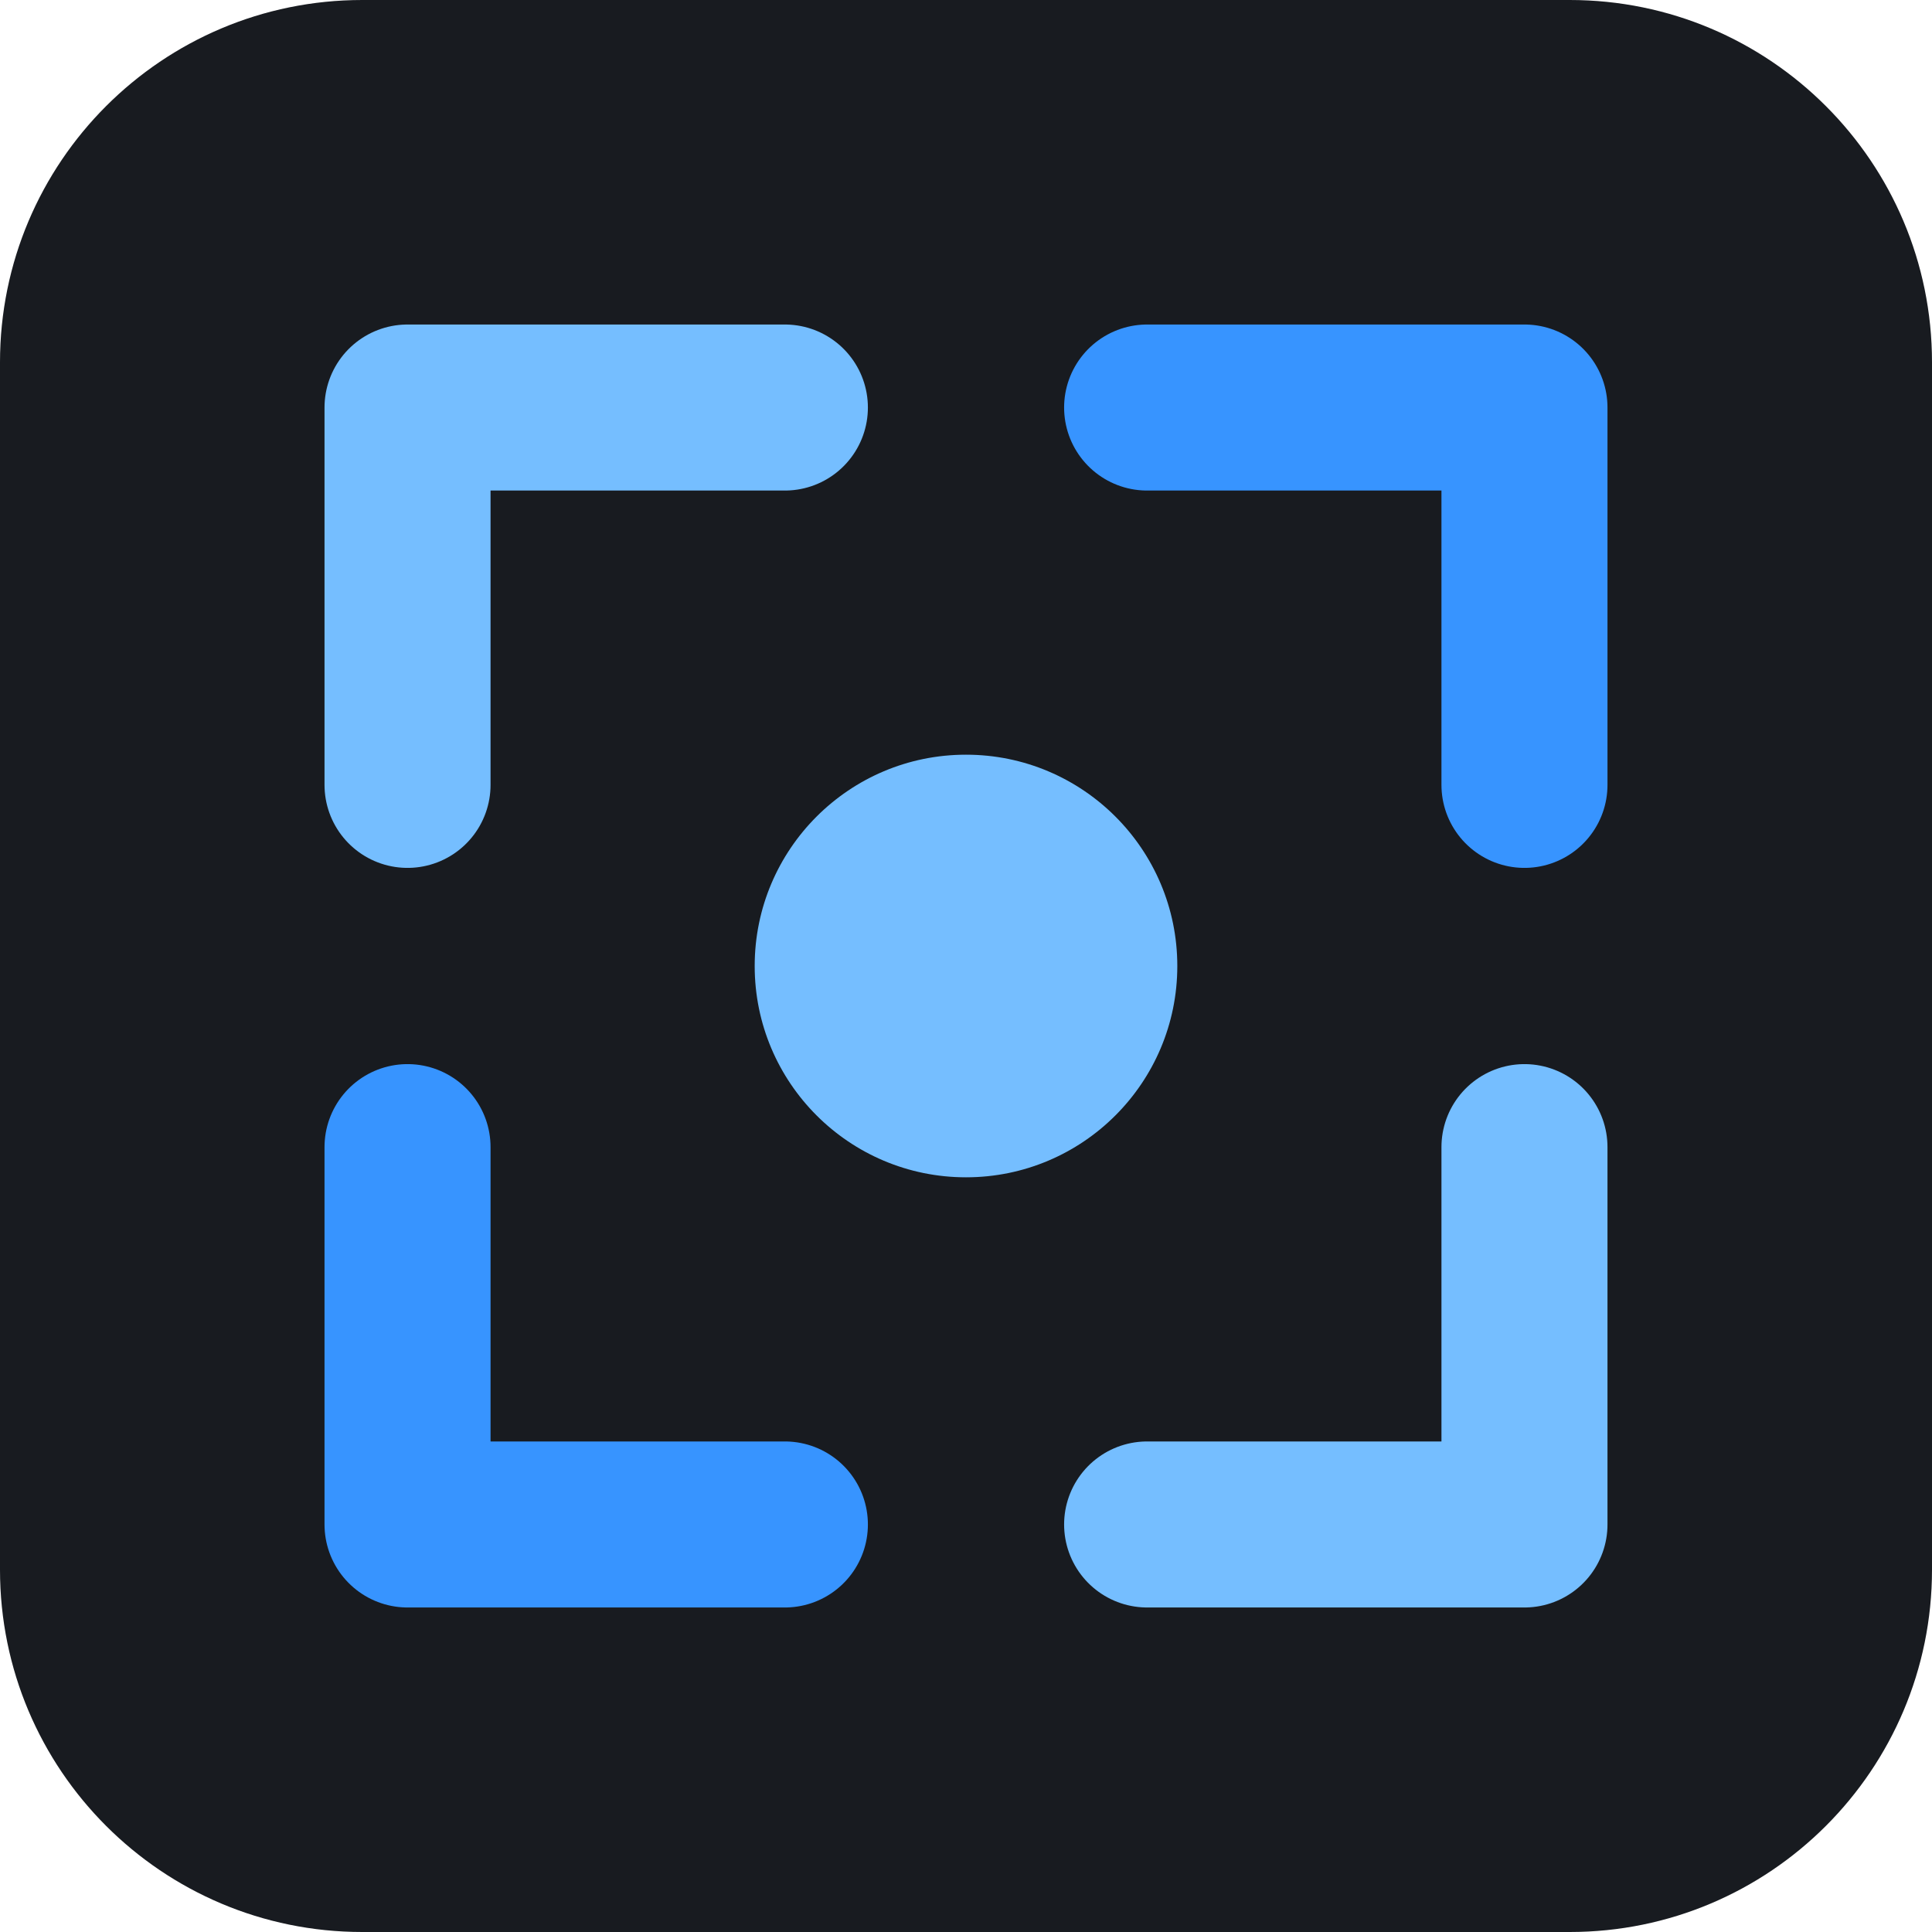
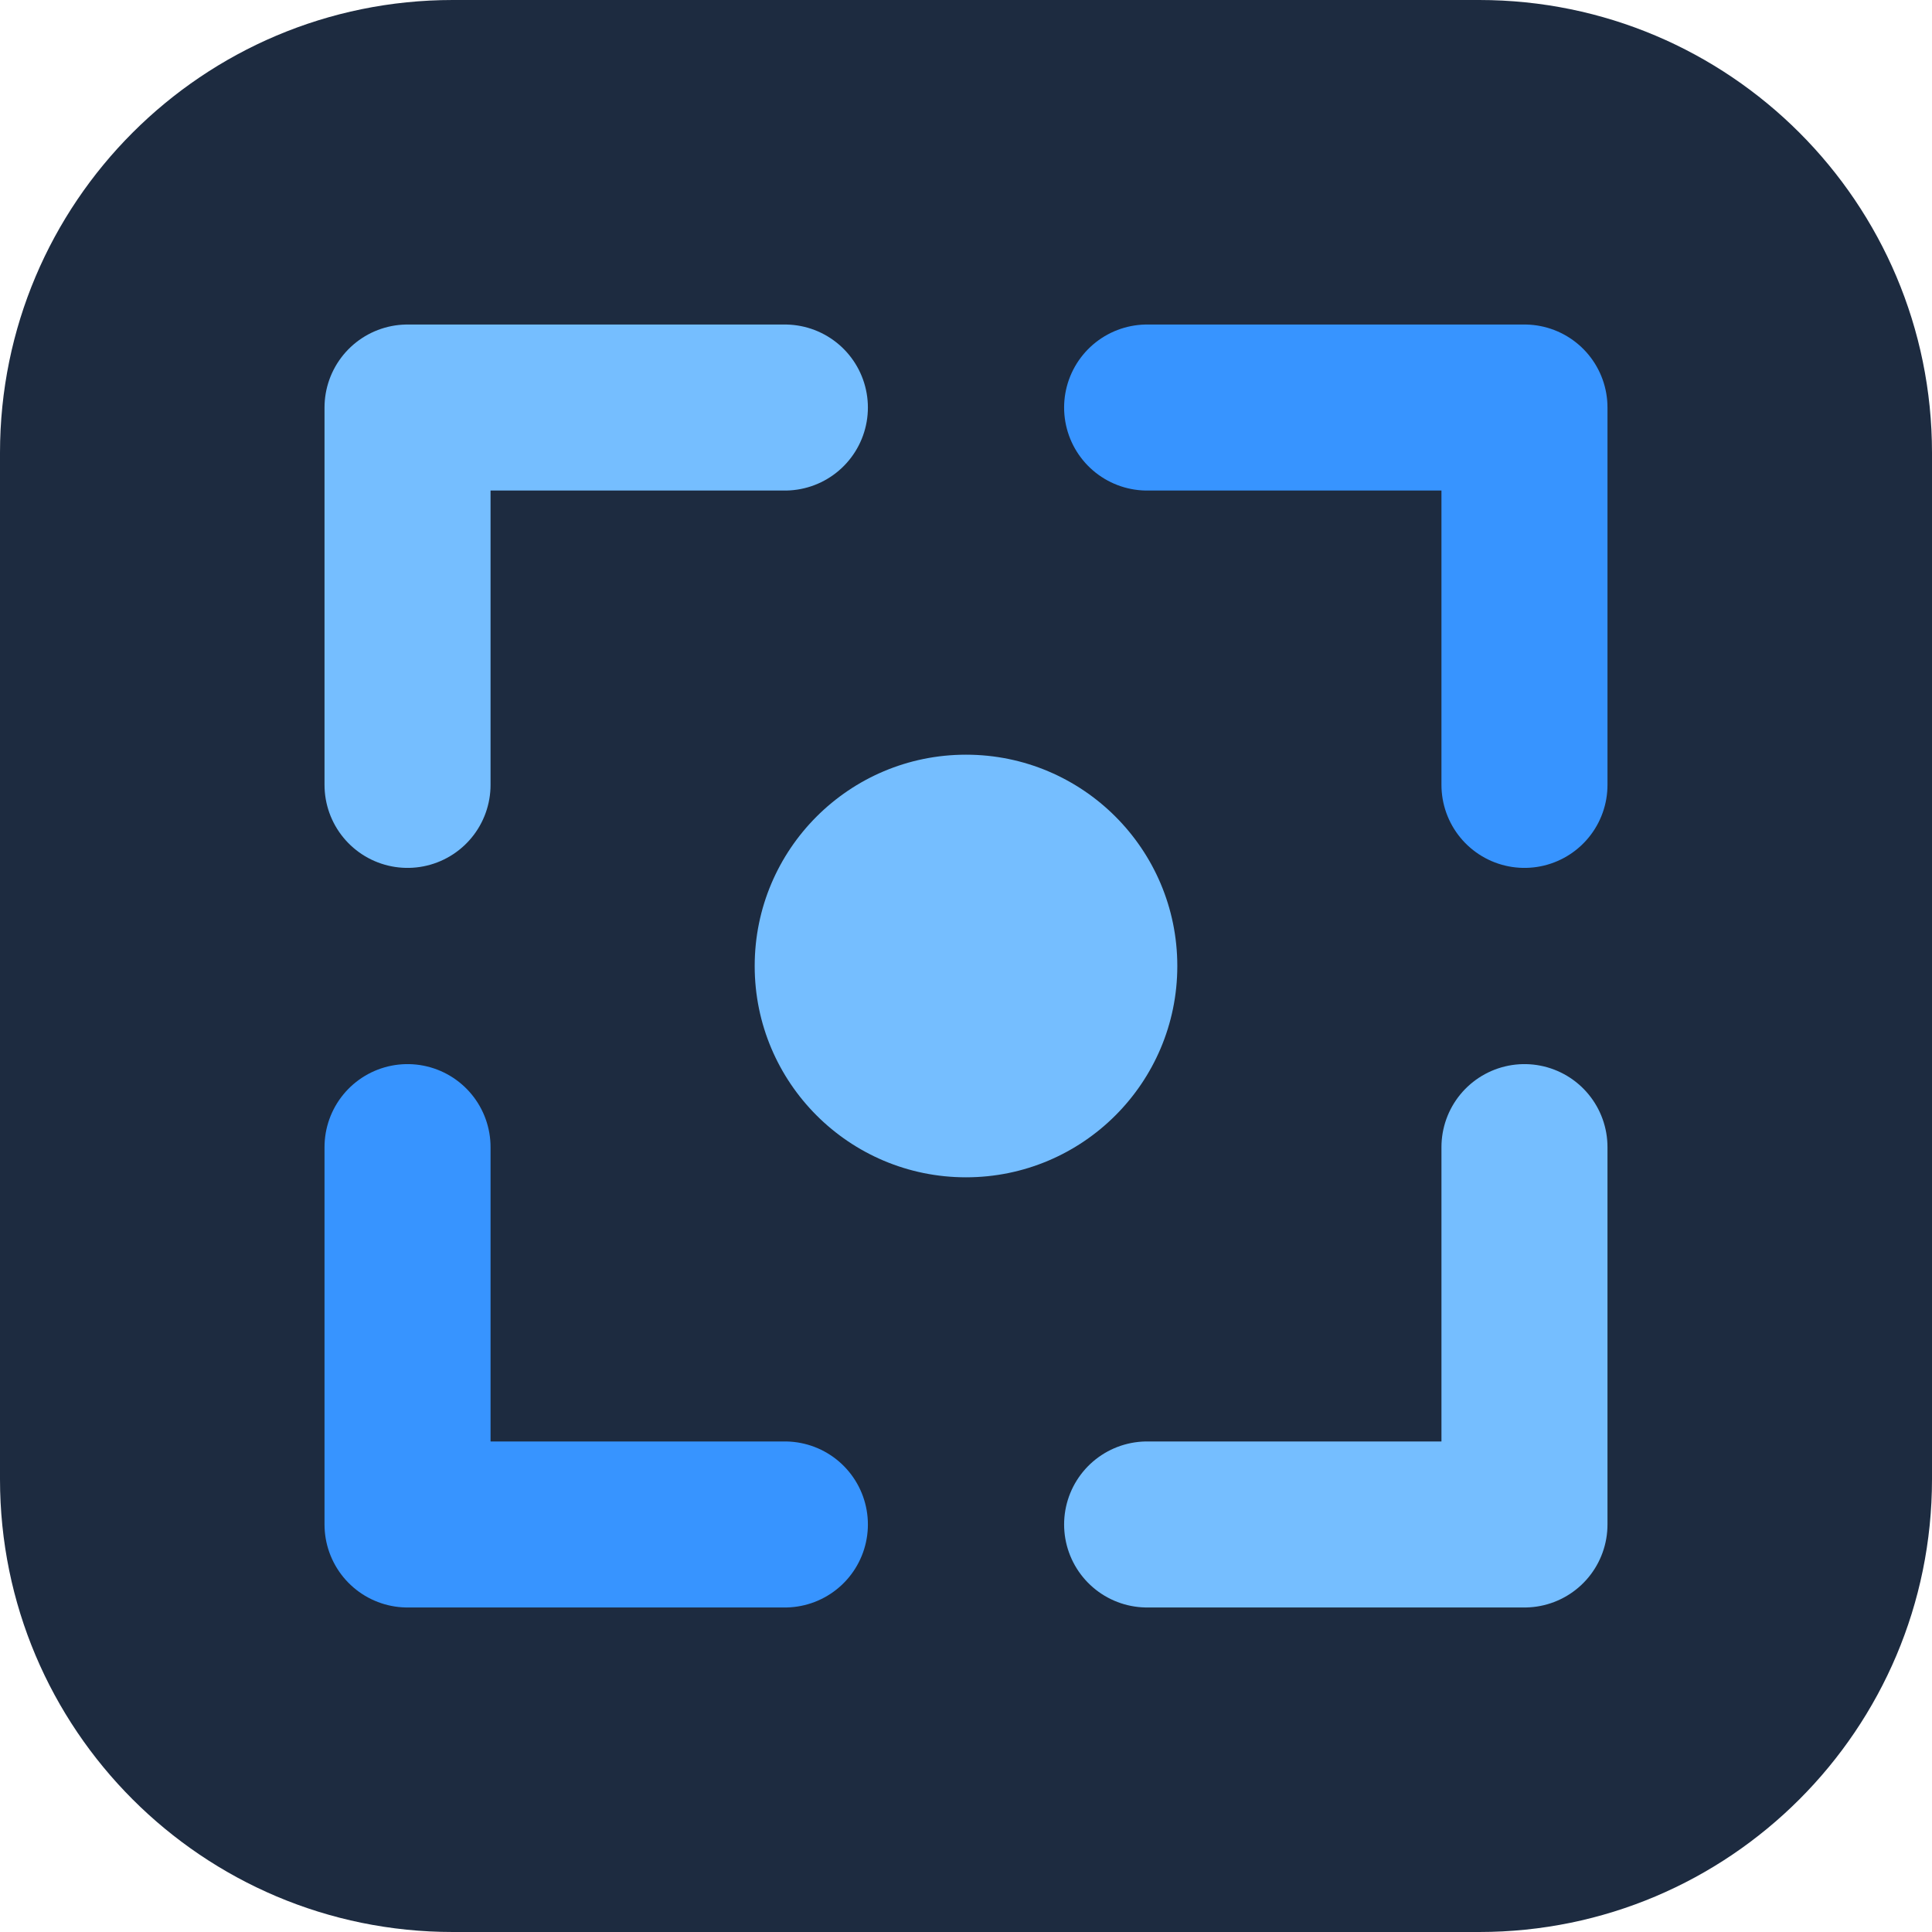
<svg xmlns="http://www.w3.org/2000/svg" width="128" height="128" viewBox="0 0 128 128">
-   <rect width="128" height="128" rx="24" fill="#181b20" />
+   <rect width="128" height="128" rx="30" fill="#1d2b40" />
  <g fill="none" stroke-width="11" stroke-linecap="round" stroke-linejoin="round">
    <path stroke="#75beff" d="M27 52V27h25" />
    <path stroke="#3794ff" d="M76 27h25v25" />
    <path stroke="#75beff" d="M101 76v25H76" />
    <path stroke="#3794ff" d="M52 101H27V76" />
  </g>
  <circle cx="64" cy="64" r="14" fill="#75beff" />
</svg>
